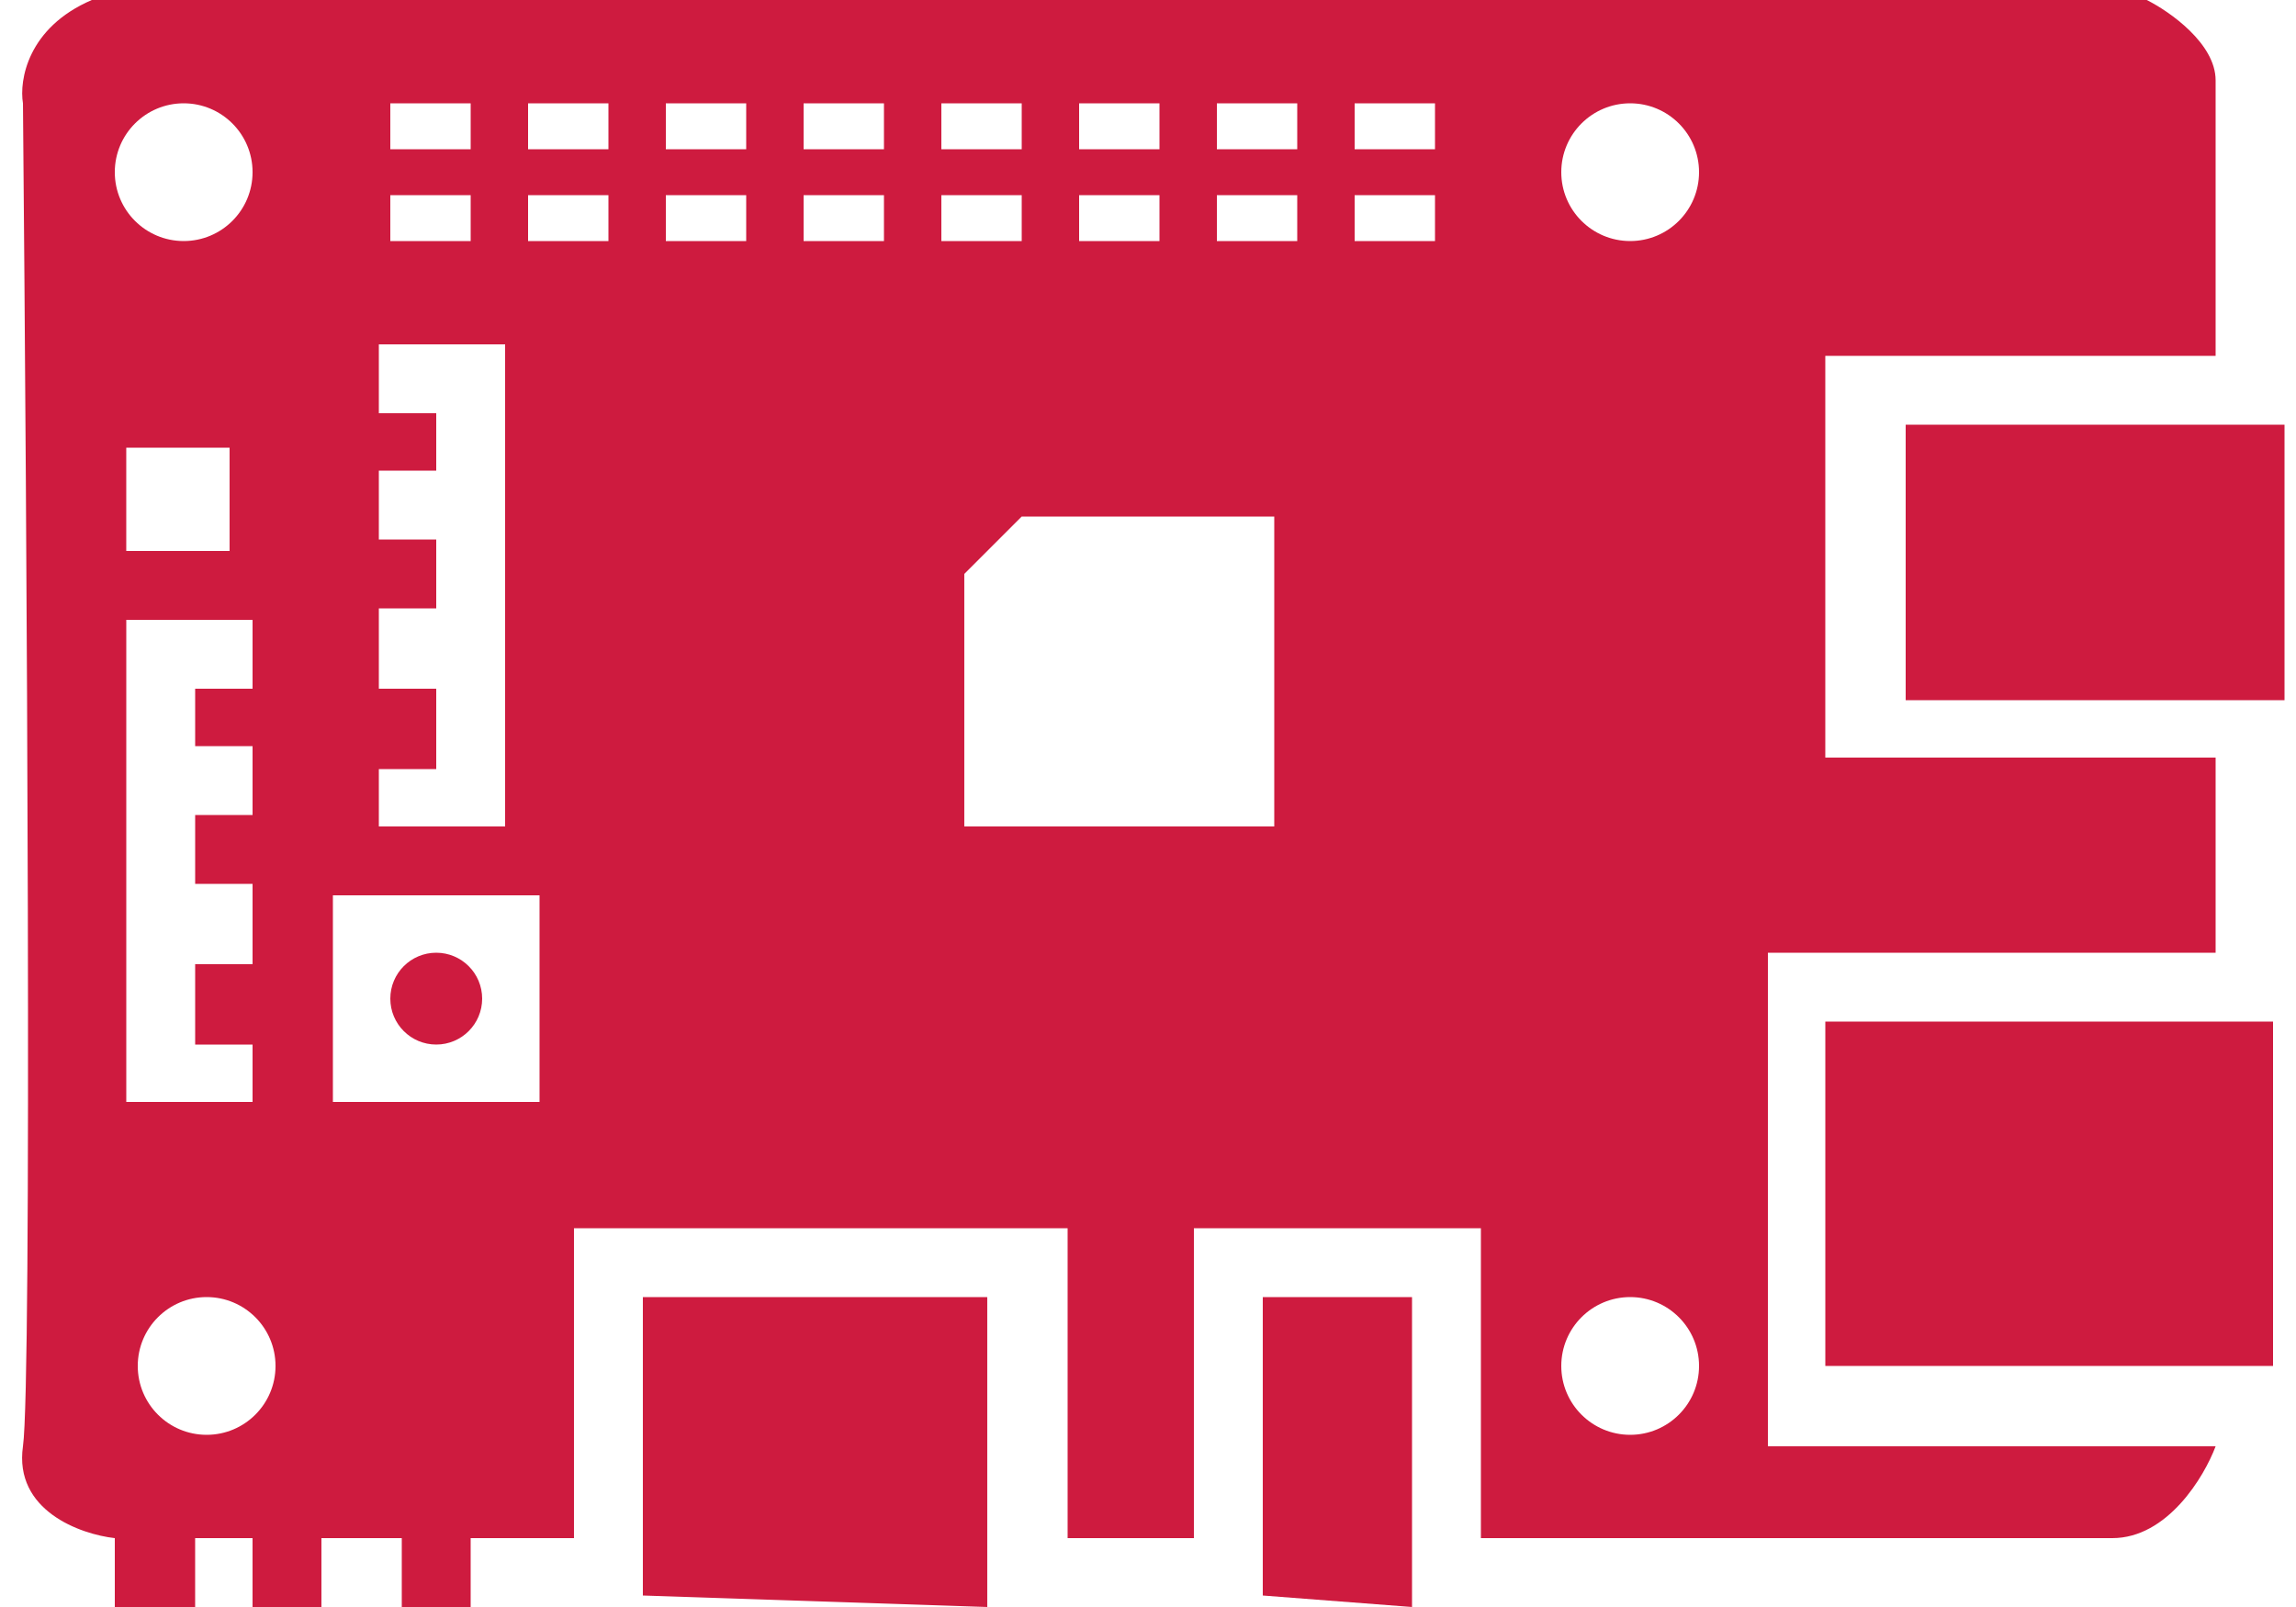
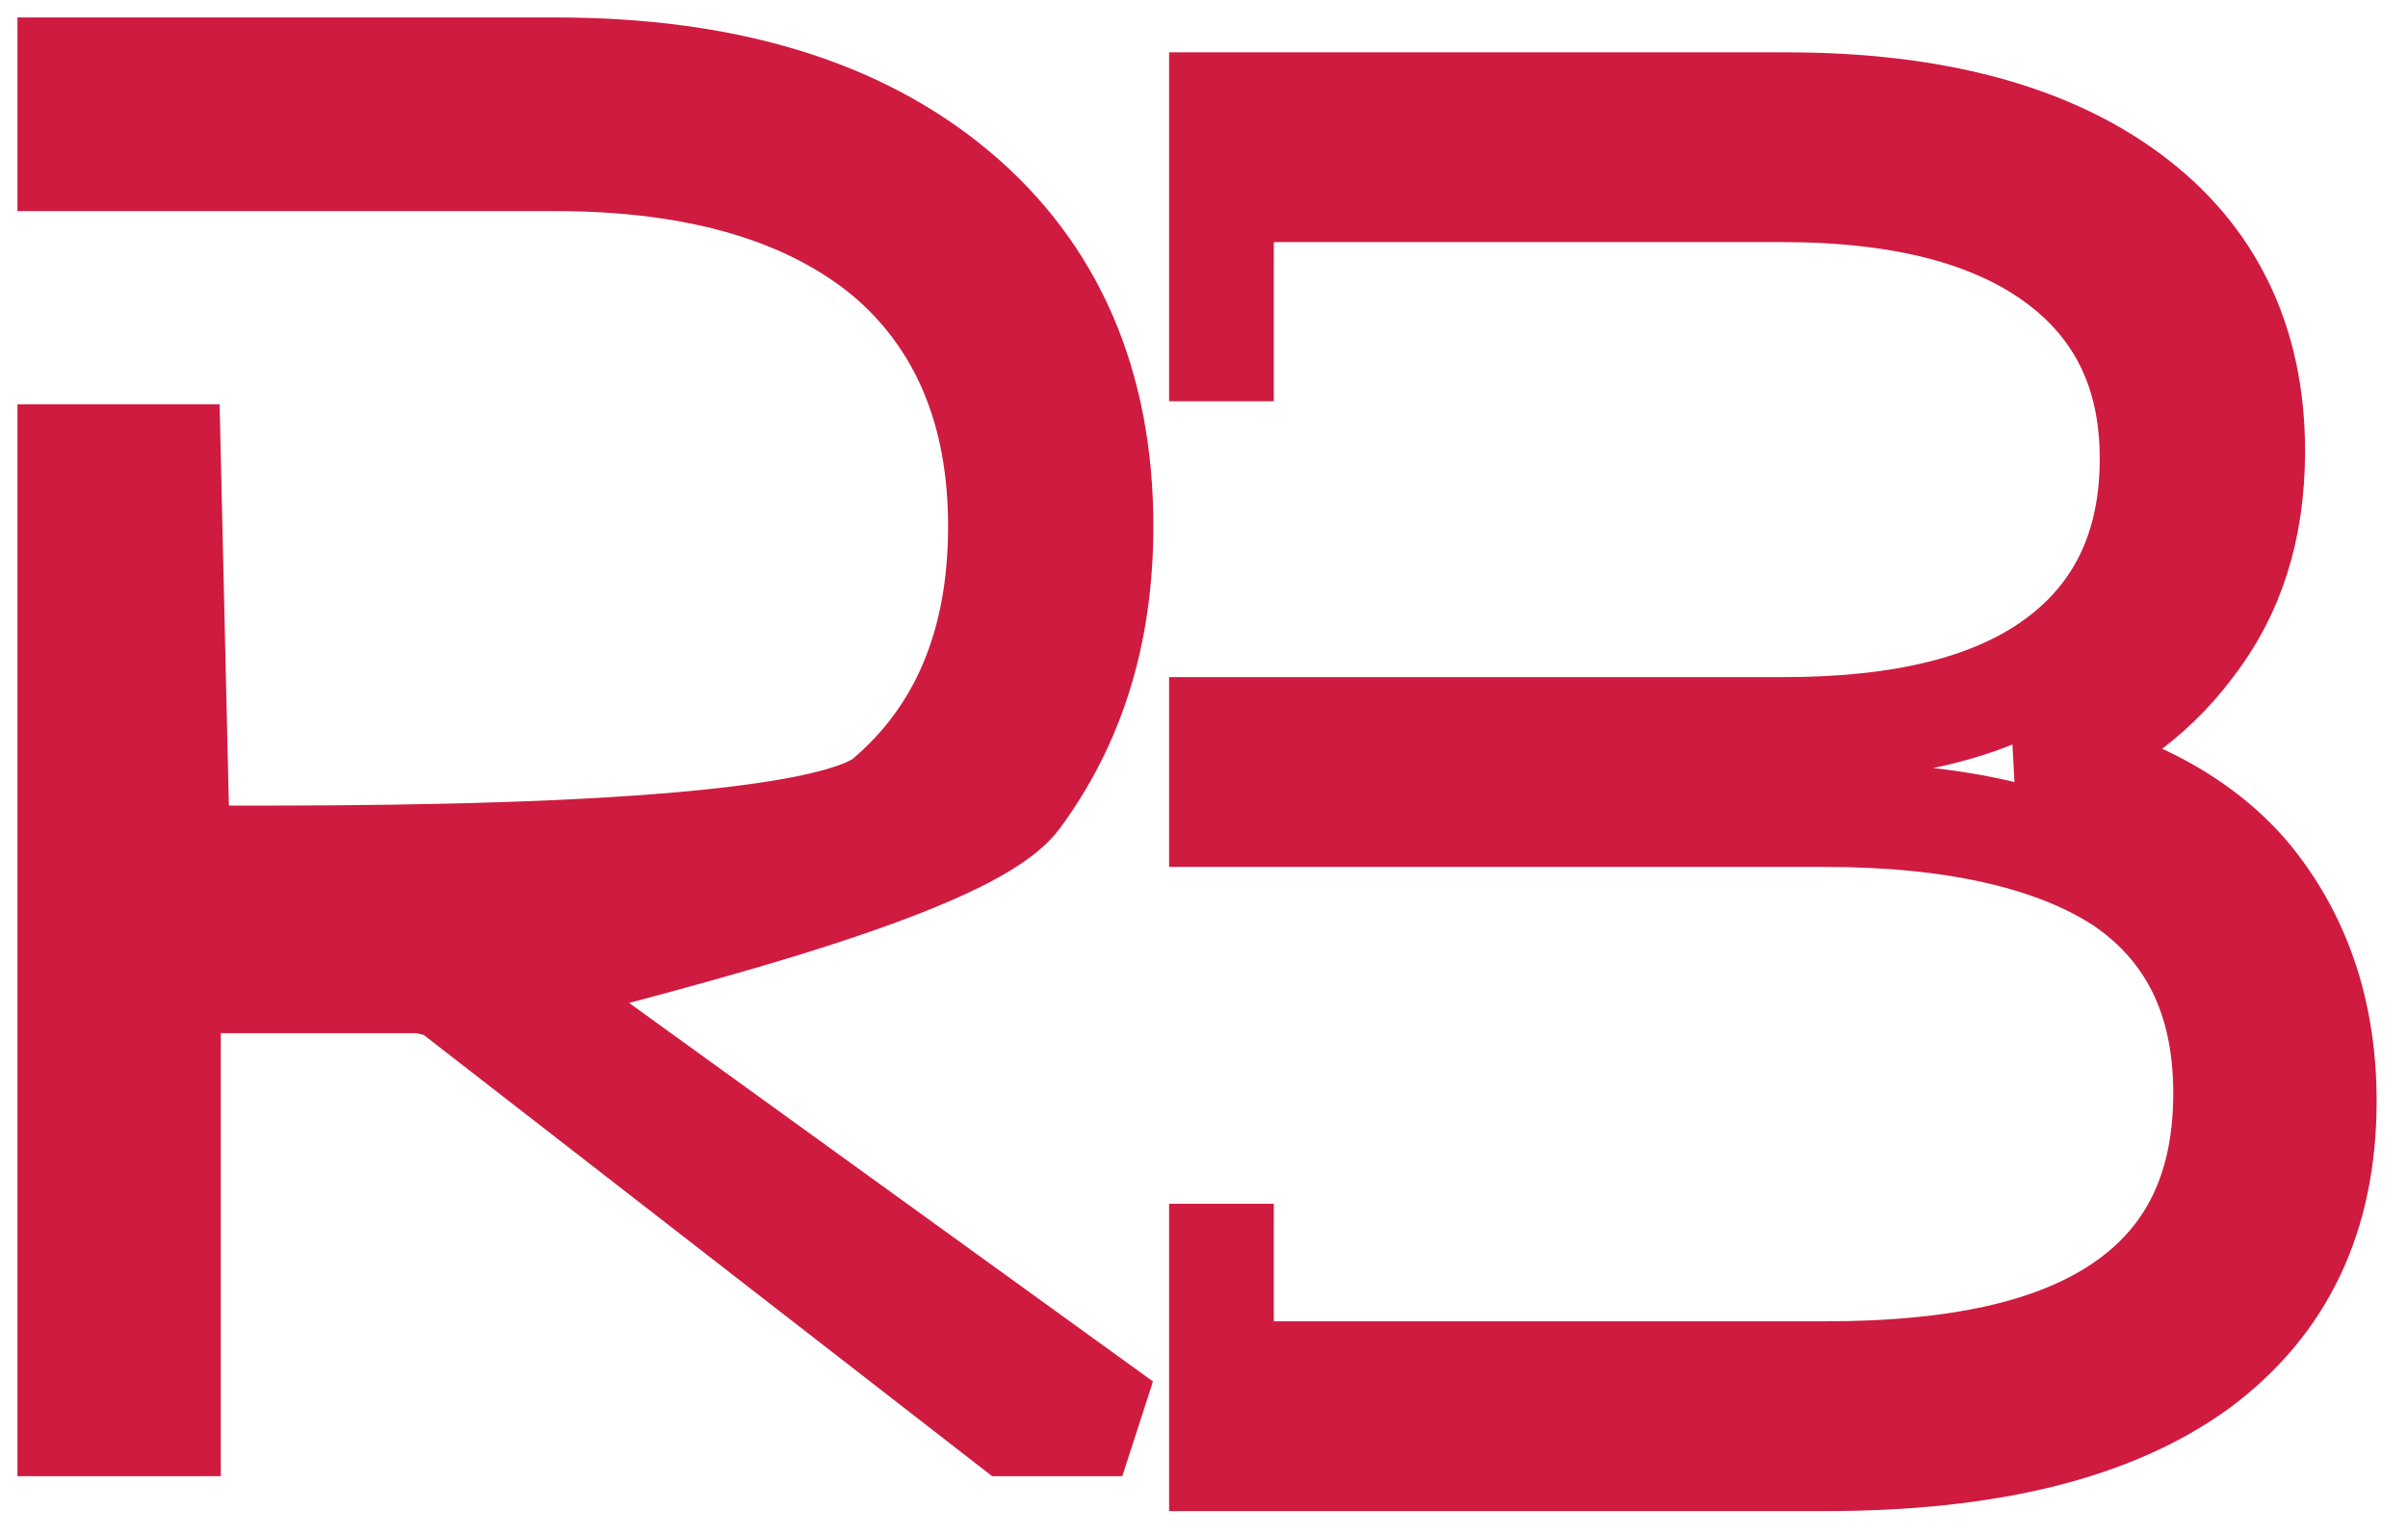
- <svg xmlns="http://www.w3.org/2000/svg" width="100" height="70" viewBox="0 0 100 70" fill="none">
-   <circle cx="19" cy="43.5" r="2" fill="#CE1B3F" />
-   <path d="M79.5 59.5V44.5H99V59.5H79.5Z" fill="#CE1B3F" />
-   <path d="M83 30.5V18.5H99.5V30.5H83Z" fill="#CE1B3F" />
-   <path d="M93.499 0C94.499 0.5 96.499 1.9 96.499 3.5V15.5H79.499V33H96.499V41.5H76.999V63H96.499C95.999 64.334 94.399 67 91.999 67H64.499V53.5H51.999V67H46.499V53.5H24.999V67H20.499V70H17.499V67H13.999V70H10.999V67H8.499V70H5V67C3.5 66.833 0.601 65.799 1 63C1.4 60.2 1.167 22.833 1 4.5C0.834 3.5 1.201 1.2 3.999 0H93.499ZM42.999 70L27.999 69.5V56.5H42.999V70ZM61.499 70L54.999 69.5V56.5H61.499V70ZM9 56.5C7.344 56.5 6 57.843 6 59.5C6 61.157 7.344 62.5 9 62.5C10.657 62.5 12 61.157 12 59.5C12 57.843 10.657 56.5 9 56.5ZM71 56.5C69.344 56.501 68 57.843 68 59.5C68 61.157 69.344 62.499 71 62.5C72.657 62.5 74 61.157 74 59.5C74 57.843 72.657 56.5 71 56.5ZM5.5 48H11V45.5H8.5V42H11V38.5H8.5V35.5H11V32.5H8.5V30H11V27H5.5V48ZM14.499 48H23.499V39H14.499V48ZM16.5 18H19V20.5H16.5V23.5H19V26.5H16.5V30H19V33.5H16.5V36H22V15H16.5V18ZM41.999 25V36H55.499V22.5H44.499L41.999 25ZM5.499 24H9.999V19.5H5.499V24ZM8 4.5C6.344 4.501 5 5.843 5 7.5C5 9.157 6.344 10.499 8 10.5C9.657 10.5 11 9.157 11 7.5C11 5.843 9.657 4.5 8 4.5ZM17 10.5H20.5V8.5H17V10.5ZM23 10.5H26.5V8.5H23V10.5ZM29 10.5H32.5V8.5H29V10.5ZM35 10.5H38.5V8.5H35V10.5ZM41 10.5H44.5V8.5H41V10.5ZM47 10.5H50.5V8.5H47V10.5ZM53 10.5H56.5V8.5H53V10.5ZM59 10.5H62.5V8.5H59V10.5ZM71 4.5C69.344 4.501 68 5.843 68 7.5C68 9.157 69.344 10.499 71 10.5C72.657 10.5 74 9.157 74 7.5C74 5.843 72.657 4.5 71 4.5ZM17 6.5H20.5V4.5H17V6.5ZM23 6.5H26.5V4.5H23V6.5ZM29 6.5H32.5V4.5H29V6.5ZM35 4.5V6.5H38.5V4.5H35ZM41 6.5H44.5V4.5H41V6.5ZM47 6.5H50.5V4.5H47V6.5ZM53 6.5H56.5V4.5H53V6.5ZM59 6.5H62.5V4.5H59V6.5Z" fill="#CE1B3F" />
+ <svg xmlns="http://www.w3.org/2000/svg" width="69" height="44" viewBox="0 0 69 44" fill="none">
+   <path d="M35 5.439V3H51.188C55.402 3 58.673 3.887 61.001 5.606C63.33 7.324 64.55 9.764 64.55 12.924C64.55 15.197 63.94 17.026 62.775 18.523C61.611 20.076 60.003 21.184 58.063 21.794C60.835 22.349 62.942 23.402 64.383 25.065C65.825 26.784 66.601 28.946 66.601 31.552C66.601 34.878 65.381 37.373 62.997 39.147C60.558 40.921 57.01 41.808 52.297 41.808H35V39.369M35 5.439V11.5M35 5.439H51.078C54.459 5.439 57.065 6.105 58.895 7.435C60.724 8.766 61.667 10.651 61.667 13.146C61.667 15.696 60.724 17.636 58.895 18.967C57.065 20.297 54.459 20.907 51.078 20.907H35V23.346H52.297C56.012 23.346 58.895 24.012 60.835 25.287C62.775 26.617 63.773 28.613 63.773 31.33C63.773 34.102 62.775 36.098 60.835 37.428C58.895 38.759 56.067 39.369 52.297 39.369H35M35 39.369V34.5" stroke="#CE1B3F" stroke-width="3" stroke-miterlimit="2" />
+   <path d="M14.592 28.112C17.475 27.281 27.613 24.952 29.166 22.846C30.718 20.739 31.549 18.189 31.549 15.084C31.549 11.037 30.163 7.821 27.392 5.493C24.619 3.164 20.794 2 15.915 2H2V4.55H15.915C20.018 4.55 23.178 5.493 25.396 7.322C27.558 9.152 28.667 11.758 28.667 15.084C28.667 18.466 27.558 21.071 25.396 22.901C23.178 24.73 9.194 24.586 5.092 24.586L4.827 13.086H2V40.808H4.827V28.112H15.915C17.024 28.112 11.206 28.334 12.592 28.112L28.944 40.808H32.159L14.592 28.112Z" fill="#CE1B3F" stroke="#CE1B3F" stroke-width="3" stroke-miterlimit="2" />
</svg>
